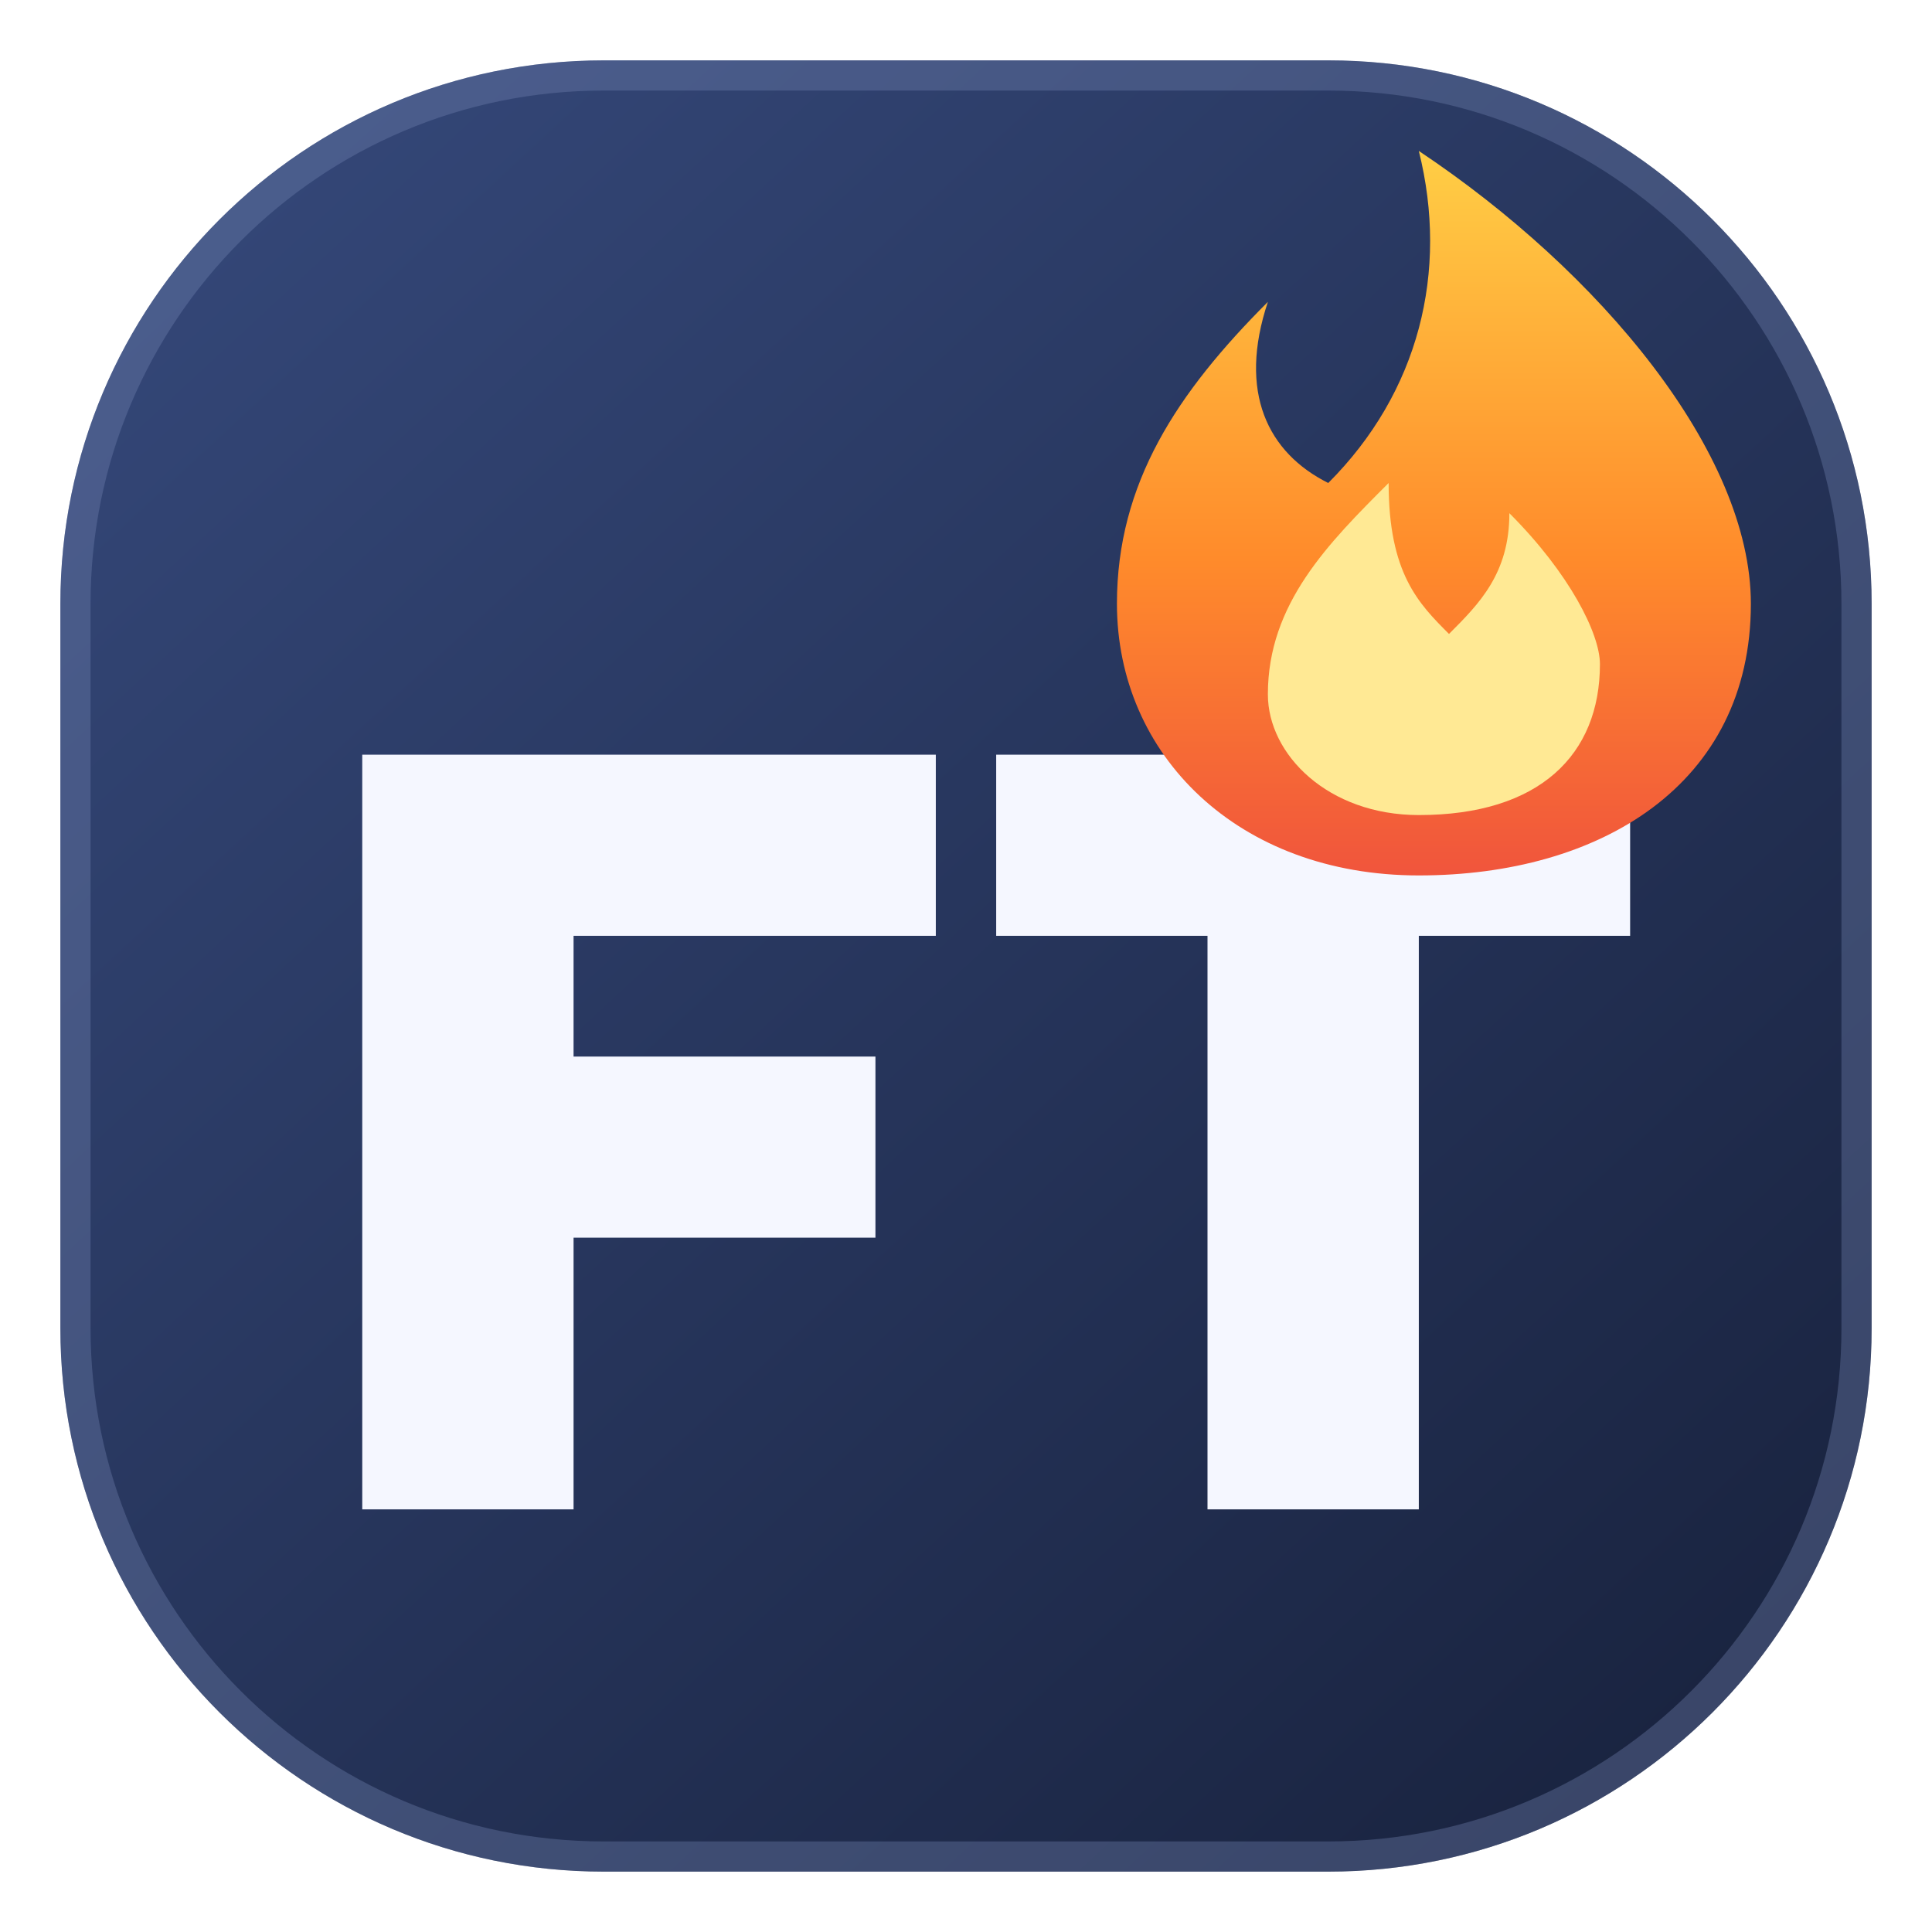
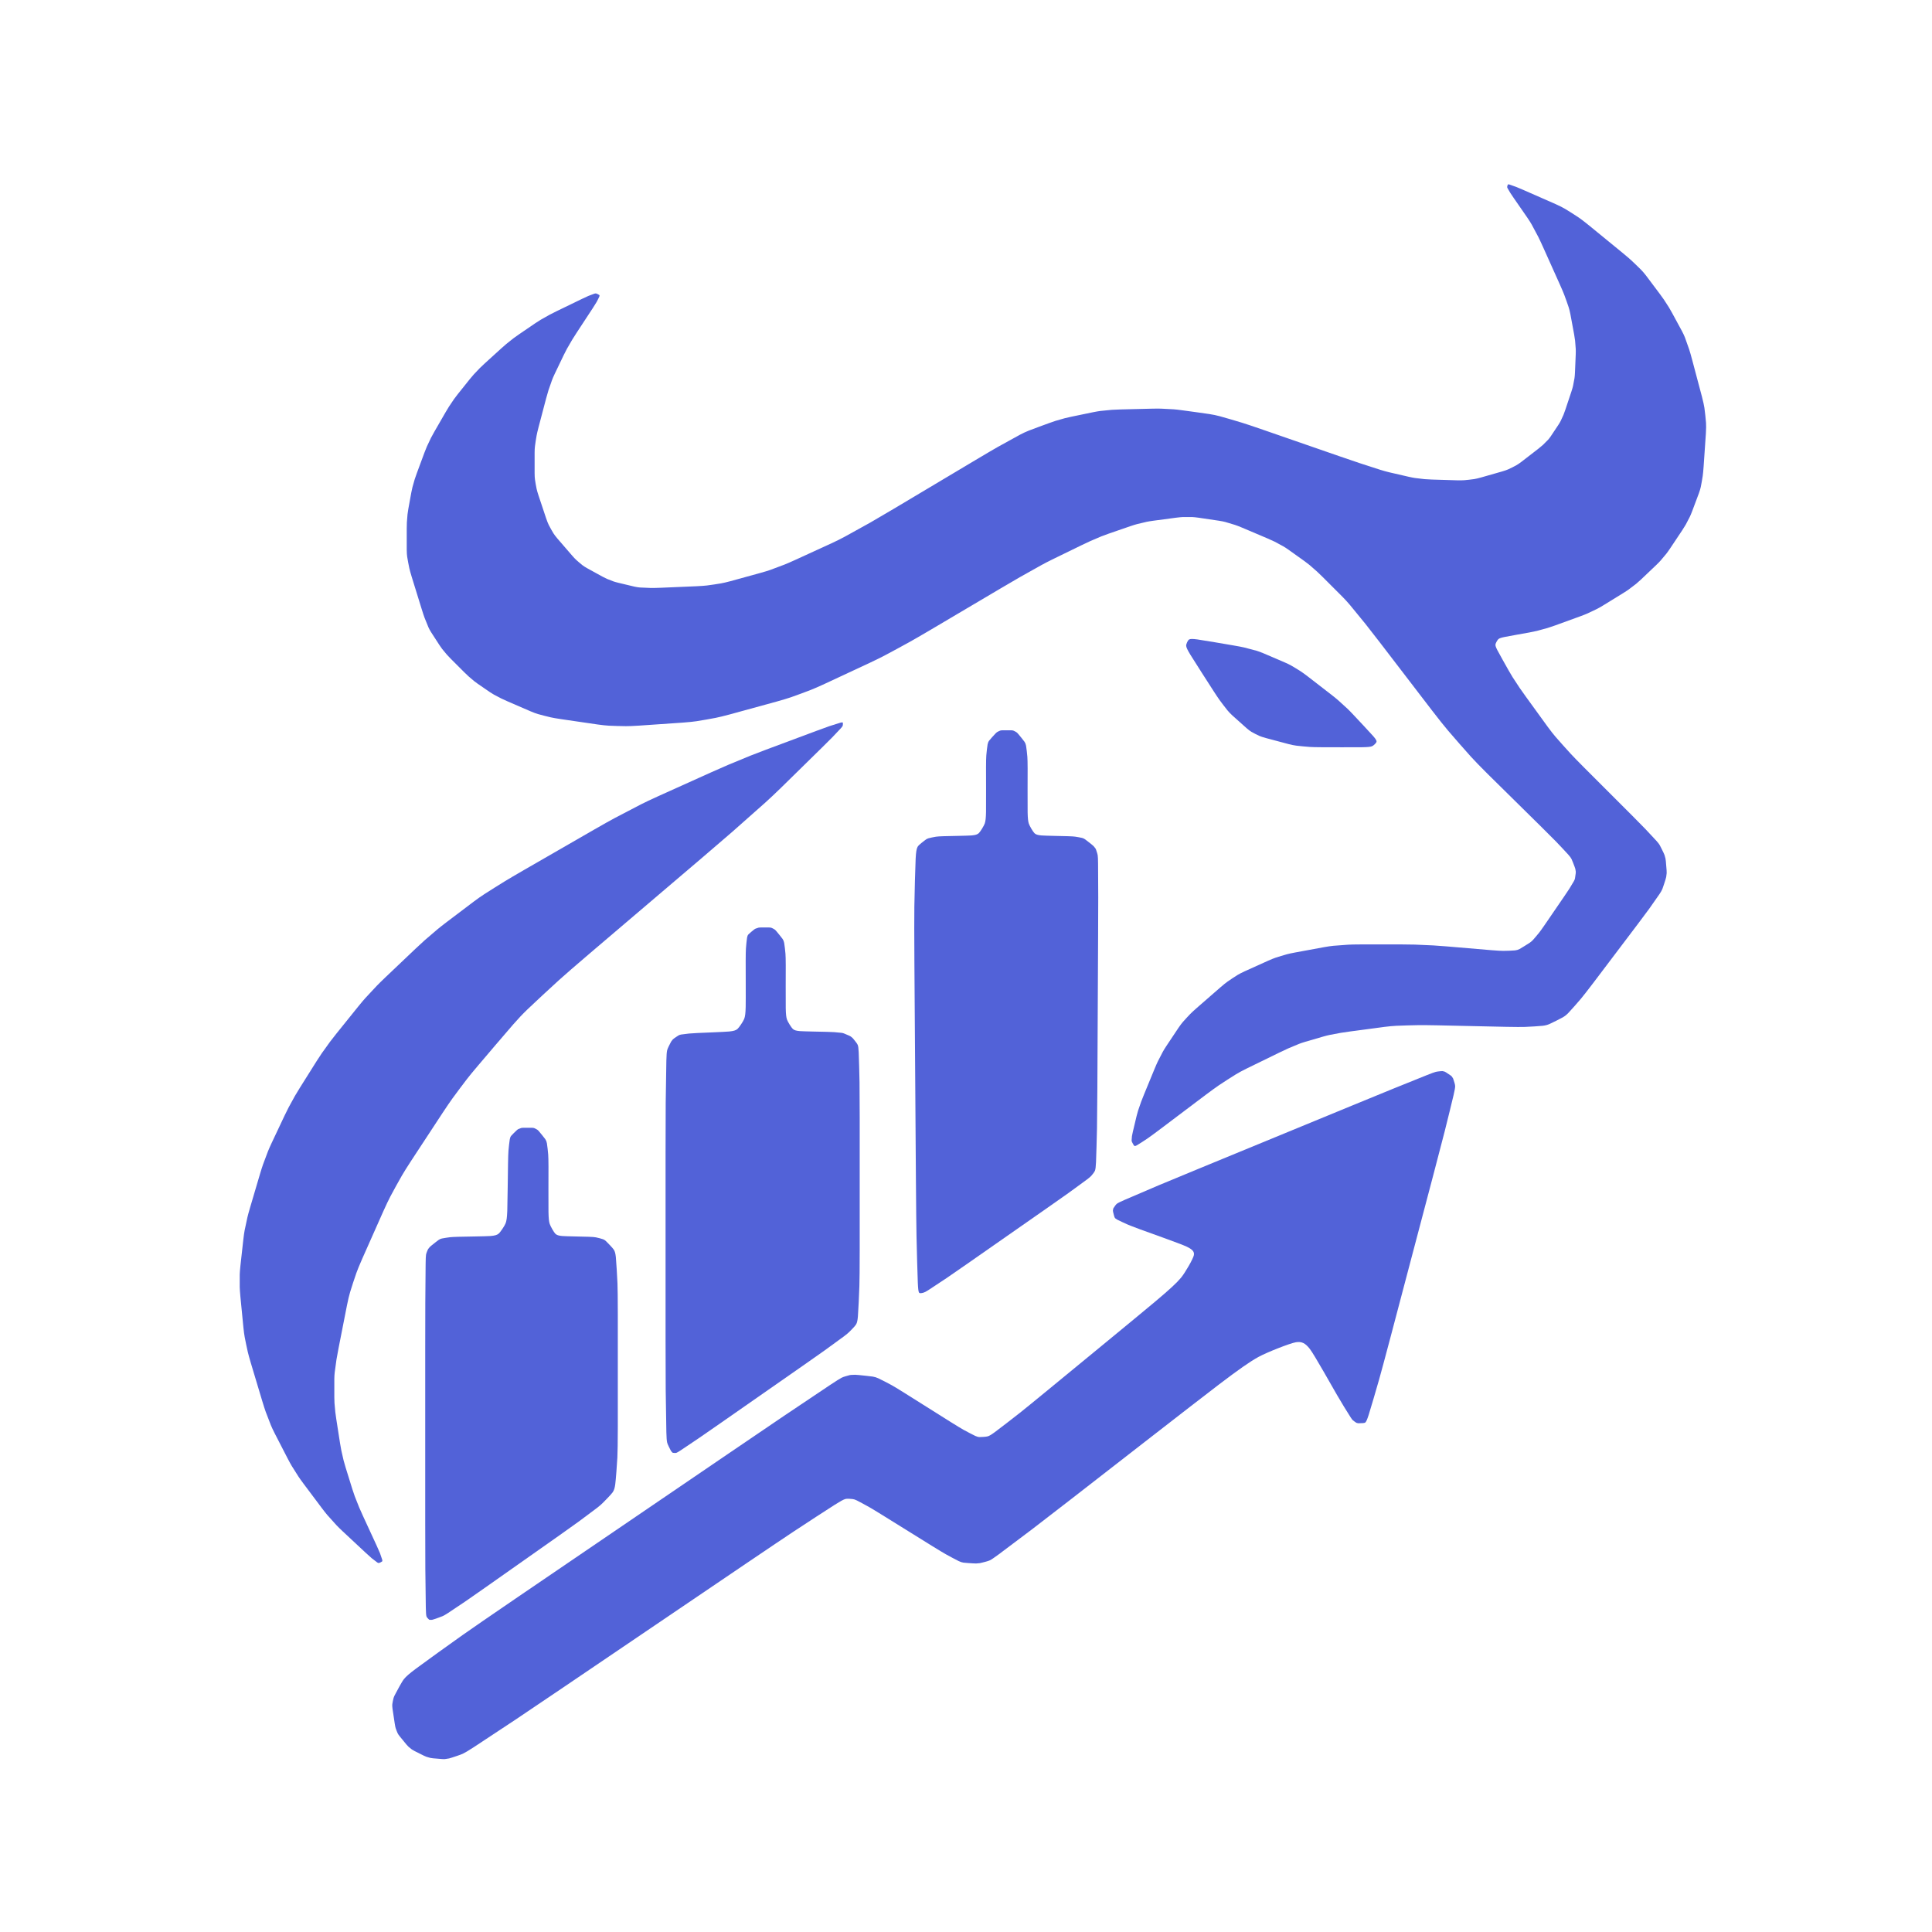
- <svg xmlns="http://www.w3.org/2000/svg" viewBox="0 0 64 64" role="img" aria-labelledby="title">
-   <defs>
-     <linearGradient id="tile" x1="7" y1="5" x2="57" y2="59" gradientUnits="userSpaceOnUse">
-       <stop stop-color="#344778" />
-       <stop offset="1" stop-color="#19233f" />
-     </linearGradient>
-     <linearGradient id="fire" x1="47" y1="5" x2="47" y2="32" gradientUnits="userSpaceOnUse">
-       <stop stop-color="#ffce45" />
-       <stop offset=".5" stop-color="#ff8b2b" />
-       <stop offset="1" stop-color="#ec4541" />
-     </linearGradient>
-   </defs>
-   <rect x="2" y="2" width="60" height="60" rx="18" fill="url(#tile)" />
-   <rect x="2.5" y="2.5" width="59" height="59" rx="17.5" fill="none" stroke="#7586b5" stroke-opacity=".35" />
-   <path d="M12 50V25h19v6H19v4h10v6H19v9zm21-25h21v6h-7v19h-7V31h-7z" fill="#f5f7ff" />
-   <path d="M47 29c-6 0-10-4-10-9 0-4 2-7 5-10-1 3 0 5 2 6 3-3 4-7 3-11 6 4 11 10 11 15 0 6-5 9-11 9z" fill="url(#fire)" />
-   <path d="M47 27c-3 0-5-2-5-4 0-3 2-5 4-7 0 3 1 4 2 5 1-1 2-2 2-4 2 2 3 4 3 5 0 3-2 5-6 5z" fill="#ffe994" />
+ <svg xmlns="http://www.w3.org/2000/svg" width="1254" height="1254" viewBox="0 0 1254 1254" role="img" aria-label="FastTrade AI smooth monochrome logo">
+   <g fill="#5262D8">
+     <path d="M 1104.69 257.51 C 1103.80 254.03 1099.24 236.92 1098.31 233.49 C 1097.39 230.07 1096.89 228.31 1096.36 226.71 C 1095.84 225.10 1094.16 220.36 1093.64 219.04 C 1093.12 217.73 1092.61 216.65 1091.69 214.88 C 1090.76 213.11 1086.25 204.83 1085.31 203.12 C 1084.38 201.41 1083.84 200.48 1083.25 199.52 C 1082.66 198.56 1080.65 195.44 1080.00 194.48 C 1079.35 193.52 1078.68 192.59 1077.41 190.88 C 1076.14 189.17 1069.94 180.86 1068.59 179.12 C 1067.25 177.38 1066.39 176.38 1065.31 175.25 C 1064.22 174.12 1060.19 170.22 1058.80 168.95 C 1057.40 167.68 1055.84 166.35 1052.78 163.82 C 1049.72 161.29 1034.34 148.70 1031.22 146.18 C 1028.10 143.67 1026.41 142.37 1024.69 141.19 C 1022.97 140.00 1017.45 136.49 1015.76 135.52 C 1014.08 134.54 1012.47 133.74 1009.55 132.41 C 1006.62 131.09 992.27 124.82 989.46 123.59 C 986.64 122.36 985.28 121.79 984.21 121.36 C 983.13 120.94 980.40 119.97 979.80 119.79 C 979.19 119.61 978.92 119.60 978.75 119.77 C 978.57 119.93 978.28 120.96 978.26 121.24 C 978.23 121.51 978.30 121.76 978.53 122.20 C 978.76 122.65 979.87 124.53 980.32 125.25 C 980.77 125.96 981.36 126.84 982.59 128.63 C 983.82 130.42 990.12 139.46 991.41 141.37 C 992.70 143.28 993.42 144.42 994.20 145.79 C 994.98 147.15 997.58 152.03 998.40 153.66 C 999.22 155.30 1000.06 157.07 1001.61 160.50 C 1003.16 163.92 1010.87 181.08 1012.39 184.51 C 1013.91 187.93 1014.67 189.71 1015.31 191.36 C 1015.95 193.01 1017.70 197.95 1018.14 199.34 C 1018.58 200.73 1018.88 201.91 1019.28 203.89 C 1019.67 205.86 1021.38 215.20 1021.73 217.12 C 1022.07 219.03 1022.23 220.06 1022.34 221.10 C 1022.46 222.14 1022.72 225.45 1022.76 226.45 C 1022.81 227.46 1022.80 228.41 1022.75 230.12 C 1022.69 231.83 1022.34 240.17 1022.26 241.88 C 1022.17 243.59 1022.09 244.52 1021.95 245.48 C 1021.81 246.44 1021.22 249.56 1021.00 250.52 C 1020.78 251.48 1020.51 252.41 1019.96 254.12 C 1019.41 255.83 1016.61 264.20 1016.04 265.88 C 1015.47 267.56 1015.14 268.45 1014.80 269.28 C 1014.45 270.11 1013.28 272.64 1012.91 273.37 C 1012.53 274.10 1012.16 274.74 1011.45 275.83 C 1010.74 276.91 1007.29 282.10 1006.55 283.18 C 1005.81 284.25 1005.35 284.84 1004.78 285.47 C 1004.21 286.10 1002.13 288.18 1001.42 288.83 C 1000.71 289.48 999.92 290.13 998.39 291.34 C 996.86 292.54 989.19 298.48 987.61 299.67 C 986.03 300.85 985.14 301.46 984.18 302.01 C 983.21 302.57 979.96 304.19 978.93 304.64 C 977.89 305.09 976.84 305.45 974.86 306.04 C 972.88 306.63 963.14 309.41 961.14 309.96 C 959.14 310.51 958.02 310.77 956.83 310.96 C 955.64 311.15 951.67 311.61 950.42 311.69 C 949.17 311.78 947.92 311.79 945.59 311.75 C 943.25 311.70 931.74 311.34 929.42 311.26 C 927.09 311.17 925.84 311.10 924.62 310.99 C 923.40 310.88 919.57 310.43 918.43 310.26 C 917.29 310.09 916.24 309.88 914.37 309.47 C 912.50 309.06 903.67 307.03 901.63 306.53 C 899.59 306.03 898.15 305.63 896.04 304.98 C 893.94 304.33 885.69 301.66 882.71 300.67 C 879.73 299.68 876.24 298.49 869.24 296.08 C 862.25 293.66 826.77 281.34 819.76 278.93 C 812.74 276.51 809.19 275.33 806.07 274.35 C 802.95 273.38 794.04 270.77 791.68 270.15 C 789.32 269.52 787.54 269.16 784.82 268.73 C 782.10 268.29 769.75 266.62 767.18 266.28 C 764.61 265.93 763.18 265.77 761.67 265.66 C 760.16 265.55 755.15 265.29 753.58 265.24 C 752.01 265.19 750.45 265.20 747.55 265.26 C 744.64 265.31 730.34 265.66 727.46 265.75 C 724.57 265.83 723.05 265.90 721.58 266.01 C 720.11 266.12 715.56 266.57 714.23 266.74 C 712.90 266.91 711.70 267.12 709.61 267.53 C 707.51 267.94 697.45 270.03 695.40 270.47 C 693.34 270.91 692.22 271.16 691.09 271.46 C 689.96 271.76 686.32 272.80 685.21 273.14 C 684.10 273.48 683.04 273.85 681.12 274.55 C 679.19 275.25 670.01 278.60 667.89 279.45 C 665.76 280.30 664.23 281.01 661.99 282.19 C 659.75 283.37 650.91 288.24 647.71 290.06 C 644.51 291.88 640.75 294.09 633.21 298.58 C 625.66 303.06 587.39 325.91 579.80 330.43 C 572.20 334.94 568.31 337.22 564.82 339.21 C 561.32 341.20 551.12 346.85 548.33 348.34 C 545.55 349.83 543.33 350.94 539.76 352.61 C 536.19 354.28 519.63 361.85 516.24 363.39 C 512.85 364.93 511.03 365.72 509.22 366.44 C 507.41 367.17 501.69 369.31 499.98 369.91 C 498.27 370.50 496.66 371.00 493.80 371.80 C 490.94 372.61 477.06 376.44 474.20 377.20 C 471.34 377.95 469.74 378.33 468.04 378.64 C 466.34 378.96 460.69 379.80 458.91 380.01 C 457.13 380.21 455.34 380.35 452.02 380.51 C 448.69 380.67 432.26 381.37 428.99 381.49 C 425.71 381.61 424.03 381.65 422.52 381.63 C 421.01 381.61 416.59 381.42 415.38 381.32 C 414.17 381.22 413.20 381.06 411.65 380.73 C 410.09 380.39 402.85 378.65 401.36 378.27 C 399.86 377.90 399.05 377.67 398.23 377.39 C 397.40 377.10 394.74 376.07 393.92 375.71 C 393.11 375.36 392.32 374.96 390.90 374.20 C 389.48 373.43 382.52 369.61 381.10 368.81 C 379.68 368.00 378.91 367.50 378.12 366.91 C 377.34 366.31 374.80 364.17 374.03 363.44 C 373.25 362.72 372.51 361.93 371.16 360.39 C 369.80 358.85 363.17 351.19 361.85 349.61 C 360.52 348.03 359.83 347.12 359.20 346.13 C 358.57 345.14 356.68 341.76 356.15 340.67 C 355.63 339.58 355.18 338.46 354.45 336.35 C 353.72 334.24 350.24 323.78 349.55 321.65 C 348.86 319.52 348.53 318.38 348.28 317.22 C 348.02 316.06 347.37 312.36 347.23 311.23 C 347.08 310.11 347.02 309.04 347.00 307.12 C 346.98 305.19 346.98 295.83 347.00 293.89 C 347.02 291.94 347.08 290.82 347.23 289.59 C 347.37 288.35 348.02 284.13 348.28 282.76 C 348.53 281.40 348.86 279.98 349.55 277.31 C 350.24 274.64 353.73 261.36 354.45 258.69 C 355.17 256.02 355.57 254.62 356.00 253.28 C 356.42 251.95 357.85 247.85 358.31 246.67 C 358.76 245.48 359.21 244.44 360.06 242.63 C 360.91 240.81 365.06 232.17 365.94 230.38 C 366.82 228.58 367.34 227.57 367.94 226.47 C 368.55 225.37 370.70 221.66 371.41 220.48 C 372.12 219.30 372.88 218.10 374.36 215.84 C 375.83 213.58 383.21 202.36 384.65 200.16 C 386.08 197.96 386.75 196.89 387.23 196.04 C 387.72 195.18 388.82 192.97 389.02 192.47 C 389.21 191.96 389.20 191.71 388.98 191.49 C 388.76 191.27 387.38 190.61 387.02 190.51 C 386.66 190.41 386.34 190.44 385.77 190.62 C 385.20 190.79 382.79 191.70 381.88 192.08 C 380.97 192.47 379.86 192.99 377.59 194.08 C 375.31 195.17 363.73 200.78 361.42 201.92 C 359.10 203.06 357.88 203.67 356.71 204.30 C 355.55 204.92 351.97 206.94 350.94 207.55 C 349.90 208.17 348.98 208.76 347.39 209.83 C 345.80 210.89 338.17 216.10 336.61 217.18 C 335.05 218.25 334.19 218.87 333.31 219.54 C 332.43 220.21 329.57 222.48 328.69 223.21 C 327.81 223.94 326.95 224.69 325.39 226.10 C 323.83 227.51 316.16 234.48 314.61 235.90 C 313.06 237.32 312.24 238.10 311.44 238.90 C 310.65 239.70 308.18 242.30 307.46 243.10 C 306.73 243.90 306.07 244.68 304.92 246.10 C 303.77 247.52 298.22 254.46 297.08 255.90 C 295.94 257.34 295.33 258.15 294.70 259.04 C 294.08 259.92 292.06 262.91 291.45 263.87 C 290.83 264.82 290.24 265.80 289.18 267.63 C 288.11 269.46 282.88 278.52 281.83 280.37 C 280.77 282.22 280.22 283.24 279.69 284.29 C 279.16 285.35 277.53 288.79 277.06 289.86 C 276.59 290.92 276.17 291.97 275.45 293.89 C 274.73 295.80 271.25 305.21 270.55 307.12 C 269.85 309.02 269.50 310.04 269.18 311.05 C 268.87 312.06 267.96 315.25 267.72 316.20 C 267.47 317.15 267.28 318.03 266.98 319.61 C 266.68 321.19 265.29 328.81 265.02 330.39 C 264.75 331.97 264.61 332.86 264.51 333.83 C 264.41 334.79 264.15 338.04 264.09 339.08 C 264.03 340.11 264.01 341.16 264.00 343.14 C 263.99 345.12 263.97 354.83 264.00 356.86 C 264.03 358.89 264.11 360.06 264.29 361.38 C 264.48 362.69 265.32 367.24 265.66 368.73 C 265.99 370.21 266.42 371.76 267.32 374.71 C 268.21 377.66 272.77 392.37 273.69 395.29 C 274.60 398.21 275.10 399.70 275.59 401.03 C 276.08 402.35 277.64 406.19 278.11 407.22 C 278.58 408.26 279.02 409.06 279.81 410.34 C 280.59 411.61 284.40 417.45 285.20 418.67 C 285.99 419.88 286.46 420.54 287.00 421.24 C 287.54 421.93 289.43 424.21 290.05 424.91 C 290.67 425.62 291.33 426.31 292.59 427.59 C 293.85 428.87 300.14 435.15 301.41 436.41 C 302.69 437.67 303.37 438.33 304.07 438.95 C 304.76 439.57 306.97 441.46 307.64 442.00 C 308.30 442.54 308.94 443.01 310.08 443.81 C 311.22 444.60 316.75 448.41 317.92 449.20 C 319.09 449.98 319.80 450.42 320.64 450.89 C 321.47 451.36 324.46 452.92 325.46 453.41 C 326.47 453.90 327.55 454.40 329.65 455.32 C 331.75 456.23 342.17 460.78 344.35 461.68 C 346.53 462.59 347.80 463.07 349.26 463.50 C 350.71 463.93 355.78 465.23 357.45 465.60 C 359.11 465.96 360.87 466.27 364.24 466.78 C 367.61 467.30 384.32 469.74 387.76 470.22 C 391.20 470.69 393.12 470.89 395.18 471.02 C 397.25 471.14 404.14 471.34 406.32 471.33 C 408.49 471.33 410.69 471.24 414.79 470.98 C 418.89 470.72 439.08 469.34 443.21 469.02 C 447.34 468.70 449.62 468.47 452.00 468.13 C 454.38 467.78 462.18 466.42 464.60 465.92 C 467.02 465.43 469.41 464.84 473.81 463.67 C 478.21 462.49 499.79 456.57 504.19 455.34 C 508.59 454.10 510.99 453.37 513.45 452.54 C 515.90 451.70 523.83 448.78 526.26 447.81 C 528.68 446.85 531.03 445.82 535.30 443.86 C 539.57 441.90 560.35 432.20 564.70 430.14 C 569.05 428.08 571.58 426.84 574.44 425.33 C 577.31 423.83 587.26 418.44 590.51 416.62 C 593.76 414.80 597.18 412.82 603.72 408.98 C 610.25 405.13 642.81 385.85 649.29 382.03 C 655.76 378.20 659.07 376.28 662.02 374.59 C 664.98 372.90 673.55 368.09 675.88 366.82 C 678.21 365.55 680.04 364.60 682.95 363.16 C 685.85 361.71 699.31 355.17 702.06 353.85 C 704.80 352.52 706.26 351.83 707.68 351.20 C 709.10 350.57 713.52 348.68 714.82 348.15 C 716.12 347.62 717.31 347.18 719.40 346.45 C 721.48 345.72 731.54 342.25 733.61 341.55 C 735.67 340.85 736.80 340.50 737.98 340.19 C 739.15 339.87 742.99 338.96 744.17 338.72 C 745.36 338.47 746.52 338.28 748.65 337.98 C 750.78 337.68 761.22 336.28 763.35 336.02 C 765.48 335.76 766.63 335.65 767.78 335.60 C 768.94 335.55 772.65 335.55 773.77 335.60 C 774.89 335.65 775.96 335.76 777.89 336.02 C 779.81 336.28 789.18 337.67 791.12 337.98 C 793.05 338.29 794.14 338.50 795.30 338.81 C 796.47 339.11 800.37 340.28 801.60 340.70 C 802.84 341.11 804.08 341.60 806.42 342.57 C 808.75 343.54 820.27 348.43 822.59 349.43 C 824.90 350.43 826.12 350.98 827.27 351.55 C 828.42 352.13 831.93 354.01 832.94 354.60 C 833.95 355.18 834.83 355.76 836.36 356.83 C 837.88 357.89 845.14 363.08 846.65 364.18 C 848.15 365.27 849.00 365.92 849.91 366.67 C 850.82 367.43 853.87 370.09 854.84 370.98 C 855.81 371.86 856.79 372.81 858.63 374.63 C 860.47 376.45 869.41 385.36 871.37 387.37 C 873.33 389.38 874.59 390.76 876.24 392.71 C 877.89 394.66 884.06 402.20 886.21 404.89 C 888.36 407.58 890.80 410.71 895.60 416.95 C 900.39 423.19 924.49 454.70 929.41 461.05 C 934.32 467.40 937.02 470.79 939.82 474.12 C 942.62 477.45 951.79 487.92 954.63 491.03 C 957.47 494.14 960.25 497.01 965.36 502.11 C 970.47 507.20 995.69 532.00 1000.64 536.90 C 1005.59 541.79 1007.99 544.20 1009.91 546.17 C 1011.83 548.15 1016.77 553.41 1017.89 554.68 C 1019.01 555.94 1019.57 556.69 1020.02 557.55 C 1020.47 558.41 1021.71 561.75 1021.98 562.45 C 1022.25 563.15 1022.38 563.53 1022.47 563.88 C 1022.56 564.24 1022.75 565.35 1022.78 565.67 C 1022.81 565.99 1022.80 566.28 1022.75 566.79 C 1022.69 567.29 1022.39 569.64 1022.26 570.22 C 1022.12 570.79 1021.94 571.24 1021.54 571.96 C 1021.15 572.68 1019.39 575.61 1018.71 576.69 C 1018.02 577.77 1017.16 579.07 1015.37 581.69 C 1013.58 584.31 1004.45 597.68 1002.63 600.31 C 1000.81 602.94 999.88 604.24 999.02 605.34 C 998.17 606.43 995.63 609.42 994.93 610.17 C 994.22 610.91 993.64 611.40 992.69 612.04 C 991.73 612.68 987.35 615.42 986.32 615.96 C 985.28 616.50 984.50 616.73 983.33 616.87 C 982.16 617.00 977.48 617.20 975.77 617.18 C 974.06 617.17 972.04 617.05 967.96 616.73 C 963.87 616.40 943.23 614.62 939.05 614.28 C 934.86 613.93 932.59 613.77 930.29 613.64 C 927.98 613.51 920.57 613.18 918.32 613.11 C 916.06 613.04 913.90 613.01 909.98 613.00 C 906.05 612.99 886.89 612.98 883.03 613.00 C 879.16 613.02 877.12 613.06 875.16 613.16 C 873.20 613.26 867.15 613.71 865.39 613.89 C 863.63 614.07 862.05 614.30 859.31 614.79 C 856.57 615.27 843.37 617.70 840.69 618.22 C 838.01 618.73 836.57 619.04 835.15 619.42 C 833.73 619.80 829.24 621.17 827.90 621.63 C 826.56 622.09 825.32 622.59 823.10 623.57 C 820.87 624.55 810.11 629.40 807.91 630.43 C 805.70 631.46 804.49 632.08 803.26 632.82 C 802.02 633.57 797.98 636.23 796.74 637.13 C 795.51 638.02 794.30 639.00 792.09 640.89 C 789.89 642.77 779.07 652.20 776.91 654.12 C 774.74 656.03 773.62 657.06 772.59 658.10 C 771.57 659.14 768.51 662.45 767.66 663.45 C 766.81 664.46 766.10 665.41 764.92 667.12 C 763.74 668.83 758.21 677.15 757.08 678.88 C 755.95 680.61 755.34 681.60 754.73 682.71 C 754.11 683.81 752.16 687.58 751.58 688.80 C 750.99 690.01 750.43 691.28 749.43 693.67 C 748.43 696.06 743.54 707.94 742.57 710.33 C 741.60 712.72 741.11 713.96 740.67 715.14 C 740.24 716.31 739.01 719.89 738.68 720.91 C 738.35 721.94 738.10 722.83 737.73 724.36 C 737.35 725.88 735.61 733.19 735.28 734.65 C 734.94 736.10 734.79 736.82 734.71 737.43 C 734.62 738.05 734.49 739.74 734.50 740.17 C 734.50 740.59 734.57 740.88 734.77 741.28 C 734.96 741.67 735.88 743.50 736.24 743.72 C 736.59 743.95 737.05 743.85 737.99 743.33 C 738.93 742.80 743.09 740.14 744.71 739.02 C 746.33 737.91 748.36 736.41 752.56 733.27 C 756.75 730.13 778.15 713.94 782.45 710.73 C 786.74 707.52 789.01 705.88 791.19 704.39 C 793.38 702.91 800.14 698.55 802.11 697.36 C 804.09 696.16 805.86 695.20 808.97 693.65 C 812.07 692.09 827.02 684.81 830.04 683.36 C 833.05 681.90 834.61 681.16 836.06 680.52 C 837.51 679.88 841.86 678.06 843.09 677.58 C 844.32 677.10 845.37 676.75 847.12 676.22 C 848.87 675.68 857.12 673.28 858.88 672.79 C 860.64 672.29 861.70 672.02 862.95 671.76 C 864.21 671.49 868.70 670.65 870.20 670.39 C 871.70 670.14 873.33 669.90 876.48 669.47 C 879.62 669.04 895.21 666.94 898.53 666.53 C 901.84 666.12 903.86 665.94 906.31 665.81 C 908.76 665.68 917.60 665.42 920.59 665.39 C 923.58 665.36 926.85 665.39 933.21 665.51 C 939.56 665.63 971.51 666.38 977.80 666.49 C 984.08 666.60 987.20 666.62 989.80 666.54 C 992.41 666.47 999.49 666.01 1001.25 665.81 C 1003.00 665.60 1004.13 665.32 1005.59 664.71 C 1007.05 664.09 1013.03 661.11 1014.41 660.30 C 1015.79 659.48 1016.73 658.73 1018.03 657.39 C 1019.33 656.05 1024.34 650.40 1026.12 648.26 C 1027.90 646.11 1029.95 643.48 1034.05 638.11 C 1038.14 632.74 1058.90 605.27 1062.96 599.89 C 1067.01 594.51 1068.99 591.86 1070.57 589.68 C 1072.15 587.49 1076.24 581.64 1077.18 580.23 C 1078.12 578.81 1078.60 577.96 1079.02 576.94 C 1079.44 575.92 1080.71 571.91 1080.98 571.06 C 1081.25 570.21 1081.38 569.74 1081.47 569.26 C 1081.56 568.78 1081.75 567.22 1081.78 566.74 C 1081.81 566.26 1081.80 565.79 1081.74 564.94 C 1081.69 564.09 1081.34 559.91 1081.26 559.06 C 1081.17 558.21 1081.11 557.76 1081.02 557.30 C 1080.92 556.85 1080.53 555.42 1080.39 554.99 C 1080.24 554.57 1080.07 554.17 1079.73 553.45 C 1079.38 552.73 1077.78 549.40 1077.28 548.55 C 1076.77 547.70 1076.23 547.00 1075.20 545.84 C 1074.16 544.67 1069.68 539.86 1067.95 538.07 C 1066.23 536.27 1064.08 534.10 1059.68 529.68 C 1055.28 525.26 1032.78 502.81 1028.32 498.32 C 1023.86 493.83 1021.57 491.48 1019.51 489.26 C 1017.44 487.04 1011.40 480.28 1009.74 478.34 C 1008.09 476.40 1006.75 474.70 1004.61 471.80 C 1002.46 468.90 992.42 455.01 990.40 452.20 C 988.37 449.39 987.32 447.91 986.36 446.49 C 985.40 445.08 982.54 440.72 981.74 439.46 C 980.94 438.19 980.28 437.07 979.18 435.12 C 978.07 433.16 972.77 423.75 971.83 421.89 C 970.88 420.02 970.58 419.09 970.66 418.31 C 970.74 417.52 971.91 415.38 972.55 414.84 C 973.19 414.31 974.19 413.95 976.42 413.47 C 978.64 412.99 990.24 410.97 992.59 410.53 C 994.93 410.09 996.22 409.82 997.54 409.50 C 998.86 409.17 1003.15 408.00 1004.47 407.61 C 1005.79 407.21 1007.07 406.78 1009.42 405.94 C 1011.76 405.10 1023.26 400.92 1025.59 400.06 C 1027.91 399.20 1029.16 398.71 1030.38 398.17 C 1031.60 397.63 1035.43 395.81 1036.57 395.23 C 1037.71 394.65 1038.76 394.05 1040.63 392.92 C 1042.50 391.79 1051.54 386.23 1053.37 385.08 C 1055.20 383.93 1056.18 383.30 1057.14 382.61 C 1058.09 381.93 1061.08 379.66 1061.97 378.94 C 1062.85 378.22 1063.66 377.50 1065.10 376.16 C 1066.54 374.81 1073.49 368.21 1074.90 366.85 C 1076.31 365.48 1077.07 364.71 1077.81 363.88 C 1078.55 363.05 1080.89 360.26 1081.59 359.37 C 1082.29 358.48 1082.93 357.57 1084.08 355.88 C 1085.23 354.19 1090.80 345.83 1091.92 344.12 C 1093.04 342.41 1093.62 341.48 1094.16 340.52 C 1094.70 339.56 1096.33 336.44 1096.79 335.48 C 1097.25 334.52 1097.64 333.59 1098.30 331.88 C 1098.95 330.17 1102.08 321.88 1102.71 320.12 C 1103.33 318.36 1103.65 317.31 1103.92 316.07 C 1104.20 314.83 1104.98 310.41 1105.18 308.93 C 1105.39 307.45 1105.54 305.86 1105.77 302.78 C 1105.99 299.70 1107.06 284.36 1107.24 281.22 C 1107.41 278.08 1107.43 276.34 1107.33 274.51 C 1107.22 272.68 1106.57 266.63 1106.28 264.74 C 1105.98 262.85 1105.57 260.98 1104.69 257.51 Z" />
+     <path d="M 941.47 697.98 C 941.05 697.69 938.96 696.29 938.53 696.02 C 938.10 695.75 937.86 695.62 937.61 695.53 C 937.35 695.44 936.51 695.25 936.24 695.22 C 935.98 695.19 935.71 695.20 935.22 695.26 C 934.72 695.31 932.78 695.47 931.79 695.75 C 930.79 696.02 929.37 696.55 926.30 697.76 C 923.23 698.98 909.52 704.50 904.15 706.69 C 898.78 708.87 891.99 711.65 877.98 717.42 C 863.97 723.19 792.03 752.80 778.02 758.58 C 764.01 764.36 757.25 767.16 751.92 769.40 C 746.59 771.64 733.07 777.43 730.08 778.75 C 727.09 780.07 725.76 780.72 724.98 781.28 C 724.20 781.83 723.29 783.36 723.02 783.73 C 722.75 784.09 722.63 784.29 722.56 784.52 C 722.48 784.75 722.35 785.53 722.35 785.78 C 722.34 786.03 722.38 786.29 722.51 786.79 C 722.64 787.28 723.20 789.68 723.49 790.22 C 723.78 790.75 724.21 791.12 725.14 791.63 C 726.07 792.13 730.23 794.08 731.86 794.78 C 733.49 795.47 735.55 796.27 739.81 797.86 C 744.07 799.46 766.29 807.26 770.19 809.14 C 774.09 811.01 775.31 812.45 774.90 814.70 C 774.49 816.95 769.29 826.05 766.50 829.40 C 763.71 832.75 759.38 836.75 749.79 844.83 C 740.20 852.92 689.98 894.14 680.21 902.17 C 670.44 910.20 665.68 914.07 661.86 917.11 C 658.03 920.14 648.09 927.81 645.79 929.49 C 643.50 931.18 642.30 931.89 641.20 932.26 C 640.09 932.62 636.71 932.77 635.81 932.75 C 634.90 932.72 634.17 932.52 633.01 932.00 C 631.85 931.47 627.10 929.00 625.34 928.01 C 623.59 927.01 621.47 925.73 617.19 923.06 C 612.91 920.38 591.11 906.63 586.81 903.95 C 582.51 901.26 580.36 899.96 578.50 898.93 C 576.64 897.89 571.44 895.23 570.10 894.62 C 568.76 894.02 567.80 893.72 566.41 893.49 C 565.02 893.26 558.85 892.64 557.59 892.51 C 556.33 892.38 555.69 892.33 555.09 892.32 C 554.50 892.31 552.74 892.38 552.26 892.43 C 551.77 892.48 551.37 892.56 550.71 892.77 C 550.04 892.97 547.61 893.55 546.30 894.23 C 544.98 894.92 543.06 896.12 538.87 898.89 C 534.69 901.66 515.97 914.21 508.63 919.16 C 501.30 924.11 492.02 930.41 472.86 943.45 C 453.69 956.49 355.32 1023.47 336.15 1036.55 C 316.98 1049.63 307.69 1056.03 300.33 1061.20 C 292.96 1066.38 274.11 1079.96 269.88 1083.15 C 265.64 1086.33 263.65 1088.07 262.20 1089.84 C 260.74 1091.62 257.55 1097.80 256.81 1099.16 C 256.06 1100.51 255.71 1101.25 255.47 1102.03 C 255.23 1102.80 254.71 1105.34 254.63 1106.12 C 254.55 1106.91 254.59 1107.68 254.77 1109.10 C 254.94 1110.52 256.01 1117.50 256.24 1118.90 C 256.46 1120.30 256.62 1121.03 256.82 1121.70 C 257.02 1122.37 257.81 1124.39 258.08 1124.95 C 258.36 1125.52 258.67 1126.00 259.30 1126.81 C 259.92 1127.61 263.06 1131.43 263.71 1132.20 C 264.35 1132.96 264.72 1133.36 265.12 1133.73 C 265.53 1134.10 266.89 1135.21 267.33 1135.52 C 267.77 1135.83 268.21 1136.09 269.06 1136.53 C 269.91 1136.97 274.09 1139.06 274.94 1139.47 C 275.79 1139.88 276.26 1140.09 276.74 1140.26 C 277.22 1140.43 278.78 1140.88 279.26 1140.99 C 279.74 1141.10 280.21 1141.17 281.06 1141.26 C 281.91 1141.34 286.08 1141.69 286.94 1141.74 C 287.80 1141.80 288.28 1141.81 288.79 1141.76 C 289.29 1141.71 290.98 1141.45 291.52 1141.34 C 292.05 1141.22 292.58 1141.07 293.57 1140.72 C 294.56 1140.38 298.86 1139.03 300.43 1138.28 C 302.00 1137.52 303.87 1136.40 307.66 1133.95 C 311.45 1131.49 328.09 1120.51 334.54 1116.20 C 340.99 1111.90 349.07 1106.44 365.71 1095.18 C 382.35 1083.92 467.66 1026.07 484.29 1014.82 C 500.92 1003.57 508.98 998.15 515.37 993.91 C 521.76 989.67 538.14 979.01 541.83 976.69 C 545.52 974.37 547.26 973.41 548.55 973.00 C 549.84 972.59 552.60 972.90 553.45 973.00 C 554.30 973.10 555.02 973.34 556.21 973.92 C 557.40 974.50 562.34 977.17 564.19 978.23 C 566.04 979.29 568.28 980.64 572.83 983.46 C 577.38 986.27 600.61 1000.73 605.17 1003.55 C 609.73 1006.36 611.99 1007.72 613.88 1008.80 C 615.77 1009.87 620.90 1012.60 622.17 1013.21 C 623.44 1013.81 624.26 1014.08 625.32 1014.26 C 626.37 1014.43 630.77 1014.68 631.69 1014.74 C 632.60 1014.81 633.09 1014.82 633.57 1014.80 C 634.04 1014.79 635.54 1014.66 635.98 1014.59 C 636.43 1014.53 636.83 1014.44 637.55 1014.23 C 638.27 1014.03 641.27 1013.35 642.45 1012.77 C 643.63 1012.18 645.10 1011.19 648.14 1008.96 C 651.17 1006.73 664.56 996.66 669.77 992.69 C 674.97 988.72 681.51 983.68 694.98 973.24 C 708.45 962.80 777.48 909.04 791.02 898.76 C 804.56 888.48 811.25 883.82 816.82 880.75 C 822.39 877.69 837.47 871.78 841.18 871.20 C 844.89 870.62 847.22 871.75 850.18 875.56 C 853.14 879.36 865.34 901.25 867.82 905.45 C 870.30 909.64 871.51 911.67 872.50 913.29 C 873.49 914.91 876.09 919.07 876.70 920.01 C 877.31 920.95 877.66 921.41 878.02 921.77 C 878.38 922.12 879.69 923.03 879.98 923.24 C 880.27 923.44 880.45 923.53 880.65 923.60 C 880.85 923.66 881.57 923.79 881.80 923.81 C 882.04 923.82 882.29 923.81 882.79 923.75 C 883.28 923.68 885.59 923.86 886.22 923.26 C 886.84 922.65 887.40 921.35 888.39 918.27 C 889.38 915.18 893.54 901.08 895.11 895.48 C 896.68 889.89 898.61 882.74 902.54 867.92 C 906.46 853.10 926.56 776.92 930.47 762.08 C 934.37 747.24 936.24 740.05 937.69 734.36 C 939.13 728.67 942.71 714.11 943.46 710.84 C 944.22 707.57 944.48 706.05 944.49 704.96 C 944.50 703.87 943.66 701.60 943.51 701.04 C 943.36 700.48 943.26 700.19 943.12 699.93 C 942.98 699.67 942.46 698.89 942.28 698.67 C 942.10 698.45 941.89 698.27 941.47 697.98 Z" />
+     <path d="M 529.92 474.38 C 525.32 476.08 501.86 484.83 497.09 486.63 C 492.31 488.42 489.68 489.43 486.95 490.53 C 484.21 491.63 475.24 495.34 472.46 496.52 C 469.67 497.70 466.93 498.90 461.90 501.16 C 456.86 503.42 432.21 514.51 427.11 516.84 C 422.00 519.17 419.12 520.54 415.98 522.11 C 412.85 523.69 402.25 529.22 398.87 531.04 C 395.49 532.86 392.03 534.80 385.54 538.52 C 379.05 542.23 346.86 560.78 340.46 564.49 C 334.06 568.19 330.80 570.11 327.90 571.87 C 325.00 573.64 316.61 578.90 314.35 580.38 C 312.09 581.85 310.33 583.09 307.57 585.14 C 304.80 587.19 292.07 596.84 289.43 598.86 C 286.80 600.88 285.34 602.02 283.82 603.29 C 282.30 604.55 277.29 608.84 275.73 610.22 C 274.18 611.59 272.64 613.01 269.80 615.69 C 266.96 618.37 253.02 631.61 250.20 634.31 C 247.38 637.01 245.89 638.47 244.45 639.97 C 243.00 641.46 238.52 646.27 237.20 647.74 C 235.89 649.20 234.69 650.62 232.61 653.18 C 230.52 655.75 220.44 668.26 218.40 670.82 C 216.35 673.38 215.26 674.77 214.20 676.20 C 213.14 677.62 209.83 682.24 208.85 683.65 C 207.87 685.07 206.97 686.43 205.39 688.93 C 203.81 691.42 196.16 703.58 194.61 706.08 C 193.06 708.57 192.23 709.93 191.42 711.35 C 190.61 712.76 188.08 717.38 187.33 718.80 C 186.58 720.23 185.89 721.62 184.67 724.18 C 183.44 726.74 177.53 739.24 176.34 741.82 C 175.14 744.40 174.50 745.85 173.88 747.40 C 173.25 748.95 171.30 754.15 170.73 755.80 C 170.15 757.45 169.62 759.11 168.69 762.22 C 167.75 765.33 163.22 780.67 162.32 783.78 C 161.41 786.89 160.96 788.55 160.57 790.20 C 160.18 791.85 159.07 797.05 158.78 798.60 C 158.50 800.15 158.29 801.60 157.98 804.18 C 157.67 806.76 156.28 819.25 156.02 821.82 C 155.76 824.39 155.65 825.82 155.60 827.33 C 155.55 828.84 155.55 833.85 155.60 835.42 C 155.65 836.99 155.76 838.55 156.02 841.46 C 156.28 844.36 157.67 858.61 157.98 861.55 C 158.29 864.48 158.51 866.13 158.83 867.90 C 159.14 869.67 160.38 875.58 160.82 877.45 C 161.27 879.33 161.79 881.22 162.83 884.75 C 163.86 888.28 169.10 905.74 170.18 909.25 C 171.25 912.76 171.84 914.61 172.47 916.37 C 173.10 918.13 175.18 923.52 175.83 925.08 C 176.48 926.64 177.13 928.03 178.34 930.42 C 179.54 932.80 185.44 944.24 186.67 946.59 C 187.89 948.93 188.59 950.21 189.37 951.51 C 190.15 952.82 192.82 957.04 193.68 958.34 C 194.54 959.63 195.43 960.88 197.12 963.16 C 198.81 965.44 207.16 976.57 208.88 978.84 C 210.60 981.11 211.57 982.33 212.62 983.55 C 213.66 984.77 217.17 988.67 218.29 989.85 C 219.40 991.03 220.53 992.14 222.65 994.14 C 224.77 996.14 235.28 1005.94 237.35 1007.86 C 239.42 1009.78 240.43 1010.69 241.27 1011.39 C 242.10 1012.08 244.31 1013.77 244.84 1014.12 C 245.36 1014.46 245.67 1014.56 246.02 1014.49 C 246.37 1014.42 247.75 1013.74 247.98 1013.51 C 248.21 1013.28 248.24 1012.98 248.09 1012.38 C 247.93 1011.77 247.02 1009.11 246.62 1008.07 C 246.21 1007.04 245.64 1005.74 244.41 1003.06 C 243.19 1000.37 236.85 986.69 235.59 983.95 C 234.33 981.20 233.69 979.74 233.09 978.32 C 232.50 976.90 230.75 972.48 230.26 971.18 C 229.77 969.88 229.37 968.69 228.71 966.60 C 228.04 964.52 224.93 954.46 224.30 952.40 C 223.67 950.33 223.34 949.18 223.04 947.98 C 222.73 946.78 221.82 942.81 221.57 941.57 C 221.31 940.34 221.09 939.11 220.73 936.84 C 220.36 934.57 218.62 923.42 218.28 921.16 C 217.93 918.90 217.77 917.71 217.64 916.54 C 217.51 915.37 217.18 911.73 217.11 910.66 C 217.04 909.59 217.01 908.61 217.00 906.88 C 216.99 905.15 216.97 896.91 217.00 895.12 C 217.03 893.33 217.09 892.21 217.25 890.80 C 217.40 889.39 218.12 884.19 218.40 882.40 C 218.69 880.61 219.05 878.62 219.81 874.72 C 220.56 870.82 224.37 851.28 225.20 847.28 C 226.02 843.28 226.55 841.06 227.23 838.72 C 227.91 836.38 230.44 828.65 231.32 826.23 C 232.20 823.81 233.19 821.40 235.14 816.94 C 237.09 812.47 246.83 790.55 248.86 786.07 C 250.89 781.58 252.06 779.13 253.38 776.59 C 254.69 774.06 259.24 765.80 260.73 763.26 C 262.21 760.71 263.76 758.23 266.71 753.68 C 269.66 749.13 284.29 726.85 287.29 722.32 C 290.29 717.79 291.95 715.36 293.70 712.92 C 295.45 710.49 301.24 702.76 303.05 700.43 C 304.86 698.10 306.66 695.91 309.99 691.98 C 313.31 688.04 329.42 669.11 333.02 665.03 C 336.61 660.94 339.03 658.38 342.34 655.18 C 345.65 651.97 358.32 640.21 362.81 636.17 C 367.30 632.14 372.47 627.65 382.74 618.87 C 393.01 610.09 444.97 565.91 455.26 557.13 C 465.55 548.35 470.76 543.88 475.35 539.87 C 479.93 535.87 493.06 524.23 496.56 521.08 C 500.05 517.92 502.70 515.44 506.77 511.48 C 510.85 507.53 529.53 489.16 533.23 485.52 C 536.94 481.87 538.72 480.09 540.12 478.67 C 541.51 477.24 545.02 473.54 545.79 472.68 C 546.55 471.83 546.86 471.39 547.00 470.98 C 547.14 470.57 547.17 469.23 547.00 469.02 C 546.83 468.81 546.44 468.82 545.49 469.07 C 544.54 469.32 540.19 470.69 538.46 471.28 C 536.73 471.87 534.51 472.67 529.92 474.38 Z" />
+     <path d="M 656.20 474.00 C 655.42 473.98 651.58 473.98 650.81 474.00 C 650.03 474.02 649.62 474.08 649.22 474.20 C 648.83 474.33 647.59 474.92 647.23 475.15 C 646.87 475.38 646.54 475.68 645.96 476.30 C 645.38 476.91 642.59 479.94 642.04 480.71 C 641.49 481.47 641.23 482.11 641.02 483.18 C 640.81 484.25 640.29 488.67 640.18 490.32 C 640.07 491.97 640.02 493.97 640.00 498.05 C 639.98 502.12 640.09 522.90 640.00 526.96 C 639.91 531.01 639.69 532.96 639.17 534.50 C 638.64 536.04 636.24 539.94 635.28 540.80 C 634.33 541.66 633.10 542.04 630.57 542.26 C 628.03 542.47 615.00 542.65 612.43 542.75 C 609.87 542.84 608.59 542.92 607.49 543.08 C 606.40 543.23 603.34 543.88 602.56 544.13 C 601.77 544.37 601.23 544.68 600.45 545.30 C 599.67 545.92 596.23 548.37 595.55 549.71 C 594.87 551.04 594.55 553.01 594.32 557.31 C 594.09 561.61 593.57 580.85 593.48 588.39 C 593.39 595.93 593.40 605.47 593.51 625.19 C 593.62 644.90 594.34 746.12 594.49 765.82 C 594.64 785.51 594.74 794.99 594.88 802.41 C 595.02 809.82 595.54 828.48 595.72 832.54 C 595.90 836.61 596.11 838.28 596.53 839.00 C 596.95 839.72 598.79 839.18 599.47 839.00 C 600.15 838.82 600.96 838.38 602.62 837.34 C 604.28 836.29 611.56 831.48 614.38 829.57 C 617.20 827.65 620.74 825.21 628.03 820.13 C 635.32 815.05 672.68 788.96 679.97 783.87 C 687.26 778.78 690.79 776.29 693.60 774.28 C 696.41 772.27 703.62 767.00 705.25 765.77 C 706.88 764.54 707.67 763.88 708.28 763.22 C 708.88 762.55 710.38 760.77 710.72 759.79 C 711.07 758.80 711.24 757.40 711.39 754.37 C 711.53 751.34 711.92 737.82 712.02 732.53 C 712.11 727.24 712.17 720.55 712.26 706.74 C 712.34 692.94 712.68 622.06 712.74 608.26 C 712.81 594.45 712.83 587.76 712.83 582.47 C 712.83 577.18 712.76 563.66 712.72 560.63 C 712.69 557.60 712.62 556.20 712.49 555.22 C 712.36 554.23 711.67 552.28 711.51 551.79 C 711.35 551.29 711.23 551.02 711.05 550.74 C 710.87 550.46 710.16 549.55 709.90 549.27 C 709.64 548.98 709.33 548.71 708.71 548.22 C 708.08 547.72 705.00 545.27 704.30 544.79 C 703.59 544.30 703.09 544.07 702.36 543.87 C 701.63 543.68 698.77 543.16 697.74 543.03 C 696.71 542.91 695.50 542.83 693.08 542.75 C 690.65 542.66 678.33 542.47 675.93 542.26 C 673.52 542.04 672.37 541.67 671.46 540.82 C 670.56 539.98 668.28 536.14 667.79 534.63 C 667.29 533.12 667.09 531.19 667.00 527.21 C 666.91 523.23 667.02 502.79 667.00 498.79 C 666.98 494.79 666.93 492.81 666.82 491.17 C 666.71 489.53 666.19 485.11 665.98 484.03 C 665.77 482.95 665.51 482.28 664.96 481.45 C 664.41 480.62 661.62 477.24 661.04 476.55 C 660.46 475.86 660.14 475.53 659.77 475.28 C 659.41 475.02 658.18 474.37 657.78 474.23 C 657.38 474.08 656.97 474.03 656.20 474.00 Z" />
+     <path d="M 499.20 602.00 C 498.42 601.97 494.58 601.98 493.81 602.00 C 493.03 602.02 492.63 602.05 492.25 602.14 C 491.86 602.22 490.69 602.61 490.36 602.77 C 490.02 602.92 489.72 603.12 489.22 603.53 C 488.71 603.94 486.27 605.91 485.79 606.47 C 485.30 607.03 485.07 607.59 484.89 608.61 C 484.71 609.63 484.26 613.98 484.16 615.64 C 484.06 617.30 484.02 619.35 484.00 623.56 C 483.98 627.76 484.11 649.25 484.00 653.45 C 483.90 657.64 483.65 659.66 483.06 661.27 C 482.46 662.87 479.73 666.97 478.65 667.88 C 477.56 668.80 476.17 669.22 473.29 669.51 C 470.41 669.80 455.61 670.34 452.71 670.49 C 449.81 670.64 448.39 670.73 447.22 670.84 C 446.05 670.94 442.93 671.33 442.18 671.47 C 441.43 671.60 440.99 671.74 440.47 672.02 C 439.95 672.30 437.95 673.68 437.53 673.98 C 437.11 674.28 436.89 674.46 436.68 674.69 C 436.46 674.92 435.81 675.77 435.63 676.06 C 435.44 676.35 435.27 676.67 434.98 677.30 C 434.69 677.92 433.29 680.46 433.02 681.71 C 432.75 682.95 432.61 684.70 432.51 688.48 C 432.41 692.25 432.15 709.09 432.09 715.67 C 432.03 722.26 432.01 730.57 432.00 747.75 C 431.99 764.93 431.99 853.07 432.00 870.25 C 432.01 887.43 432.03 895.74 432.09 902.33 C 432.15 908.91 432.41 925.75 432.51 929.52 C 432.61 933.30 432.75 935.05 433.02 936.30 C 433.29 937.54 434.70 940.09 434.98 940.71 C 435.26 941.32 435.42 941.62 435.58 941.85 C 435.74 942.09 436.26 942.67 436.42 942.80 C 436.58 942.93 436.74 942.98 437.02 943.00 C 437.30 943.02 438.43 943.19 438.98 943.00 C 439.53 942.81 440.30 942.37 441.94 941.29 C 443.59 940.21 450.94 935.27 453.81 933.31 C 456.68 931.35 460.31 928.83 467.80 923.62 C 475.28 918.41 513.70 891.62 521.21 886.38 C 528.71 881.14 532.36 878.57 535.31 876.47 C 538.25 874.36 545.92 868.77 547.70 867.44 C 549.47 866.10 550.41 865.33 551.30 864.45 C 552.19 863.57 555.09 860.68 555.71 859.55 C 556.32 858.42 556.62 857.06 556.85 854.29 C 557.09 851.53 557.67 839.37 557.80 834.66 C 557.93 829.94 557.98 824.03 558.00 811.86 C 558.02 799.70 558.01 737.30 558.00 725.14 C 557.99 712.97 557.96 707.08 557.89 702.41 C 557.82 697.74 557.49 685.78 557.36 683.09 C 557.23 680.40 557.07 679.14 556.72 678.22 C 556.38 677.29 554.64 675.27 554.28 674.79 C 553.91 674.30 553.71 674.05 553.48 673.83 C 553.25 673.60 552.47 672.95 552.22 672.77 C 551.97 672.60 551.71 672.46 551.22 672.23 C 550.72 672.01 548.36 670.97 547.78 670.77 C 547.21 670.56 546.77 670.45 546.08 670.36 C 545.39 670.27 542.60 670.01 541.57 669.94 C 540.54 669.87 539.31 669.82 536.82 669.74 C 534.33 669.67 521.65 669.47 519.18 669.26 C 516.71 669.04 515.52 668.68 514.59 667.85 C 513.66 667.01 511.32 663.24 510.81 661.76 C 510.30 660.27 510.09 658.38 510.00 654.47 C 509.91 650.55 510.02 630.47 510.00 626.54 C 509.98 622.60 509.93 620.66 509.82 619.04 C 509.71 617.43 509.19 613.07 508.98 612.01 C 508.77 610.94 508.51 610.28 507.96 609.45 C 507.41 608.62 504.62 605.24 504.04 604.55 C 503.46 603.86 503.14 603.53 502.77 603.28 C 502.41 603.02 501.18 602.37 500.78 602.23 C 500.38 602.08 499.97 602.03 499.20 602.00 Z" />
+     <path d="M 345.20 732.00 C 344.42 731.97 340.58 731.98 339.81 732.00 C 339.03 732.02 338.63 732.06 338.25 732.16 C 337.86 732.26 336.69 732.71 336.36 732.89 C 336.02 733.07 335.72 733.30 335.22 733.79 C 334.71 734.27 332.27 736.58 331.79 737.22 C 331.30 737.85 331.07 738.45 330.87 739.53 C 330.67 740.60 330.16 745.15 330.03 746.88 C 329.91 748.60 329.83 750.73 329.75 755.07 C 329.66 759.41 329.43 781.61 329.26 785.94 C 329.08 790.26 328.80 792.35 328.18 793.99 C 327.56 795.63 324.77 799.79 323.67 800.71 C 322.57 801.63 321.17 802.03 318.29 802.26 C 315.41 802.48 300.61 802.66 297.71 802.75 C 294.81 802.83 293.37 802.91 292.15 803.03 C 290.94 803.16 287.63 803.68 286.80 803.87 C 285.97 804.07 285.43 804.30 284.71 804.79 C 283.98 805.27 280.92 807.72 280.30 808.22 C 279.67 808.71 279.36 808.98 279.10 809.24 C 278.84 809.51 278.13 810.35 277.95 810.61 C 277.77 810.86 277.65 811.10 277.49 811.53 C 277.33 811.96 276.65 813.48 276.51 814.47 C 276.37 815.46 276.31 817.01 276.26 820.46 C 276.20 823.90 276.07 839.37 276.05 845.45 C 276.02 851.52 276.01 859.23 276.00 875.16 C 275.99 891.09 275.99 972.91 276.00 988.84 C 276.01 1004.77 276.02 1012.46 276.07 1018.51 C 276.11 1024.56 276.30 1039.90 276.38 1043.29 C 276.46 1046.68 276.56 1048.17 276.77 1049.02 C 276.97 1049.87 278.00 1050.72 278.24 1050.98 C 278.47 1051.24 278.63 1051.35 278.87 1051.40 C 279.10 1051.45 280.01 1051.45 280.34 1051.40 C 280.66 1051.35 281.04 1051.24 281.81 1050.98 C 282.57 1050.72 286.20 1049.47 287.20 1049.02 C 288.19 1048.57 289.13 1048.04 290.80 1046.96 C 292.48 1045.88 299.56 1041.13 302.25 1039.29 C 304.94 1037.45 308.24 1035.15 314.99 1030.41 C 321.74 1025.66 356.25 1001.36 363.01 996.60 C 369.77 991.83 373.08 989.46 375.80 987.48 C 378.51 985.50 385.73 980.11 387.45 978.77 C 389.18 977.43 390.18 976.56 391.32 975.43 C 392.45 974.30 396.79 969.91 397.69 968.57 C 398.58 967.23 399.01 965.89 399.34 963.39 C 399.68 960.89 400.52 950.16 400.71 946.06 C 400.89 941.96 400.97 936.89 401.00 926.49 C 401.03 916.10 401.02 862.89 401.00 852.51 C 400.98 842.12 400.92 837.06 400.78 833.01 C 400.63 828.95 399.98 818.42 399.73 816.00 C 399.47 813.57 399.14 812.33 398.45 811.20 C 397.76 810.06 394.32 806.56 393.55 805.81 C 392.78 805.05 392.24 804.68 391.49 804.38 C 390.73 804.08 387.81 803.30 386.76 803.12 C 385.72 802.94 384.50 802.84 382.08 802.75 C 379.65 802.65 367.33 802.47 364.92 802.26 C 362.52 802.04 361.37 801.65 360.46 800.78 C 359.56 799.90 357.28 795.94 356.79 794.37 C 356.29 792.81 356.09 790.82 356.00 786.70 C 355.91 782.58 356.02 761.44 356.00 757.30 C 355.98 753.16 355.93 751.12 355.82 749.43 C 355.71 747.73 355.19 743.18 354.98 742.08 C 354.77 740.97 354.51 740.29 353.96 739.45 C 353.41 738.61 350.62 735.24 350.04 734.55 C 349.46 733.86 349.14 733.53 348.77 733.28 C 348.41 733.02 347.18 732.37 346.78 732.23 C 346.38 732.08 345.97 732.03 345.20 732.00 Z" />
+     <path d="M 772.65 424.99 C 774.59 428.19 785.24 444.75 787.35 448.02 C 789.46 451.28 790.56 452.94 791.60 454.39 C 792.65 455.85 795.83 460.01 796.75 461.11 C 797.66 462.22 798.47 463.05 799.84 464.34 C 801.22 465.62 807.78 471.48 809.16 472.67 C 810.53 473.85 811.34 474.46 812.25 475.01 C 813.17 475.57 816.35 477.19 817.40 477.64 C 818.44 478.09 819.54 478.45 821.65 479.04 C 823.76 479.63 834.16 482.41 836.35 482.96 C 838.54 483.51 839.85 483.77 841.39 483.98 C 842.93 484.19 848.39 484.71 850.21 484.82 C 852.03 484.93 853.99 484.98 857.77 485.00 C 861.55 485.02 880.59 485.07 884.23 485.00 C 887.87 484.93 889.50 484.77 890.53 484.37 C 891.56 483.97 893.38 482.15 893.47 481.43 C 893.56 480.71 893.02 479.78 891.37 477.86 C 889.72 475.94 880.49 466.12 878.63 464.14 C 876.77 462.16 875.73 461.09 874.62 460.03 C 873.51 458.97 869.80 455.59 868.63 454.57 C 867.46 453.55 866.29 452.60 864.10 450.88 C 861.90 449.16 851.10 440.80 848.91 439.12 C 846.71 437.44 845.52 436.58 844.32 435.79 C 843.13 435.00 839.29 432.66 838.13 432.01 C 836.97 431.36 835.86 430.82 833.86 429.94 C 831.86 429.06 822.18 424.90 820.14 424.06 C 818.10 423.22 816.89 422.77 815.49 422.35 C 814.09 421.93 809.15 420.63 807.51 420.25 C 805.87 419.87 804.12 419.54 800.76 418.96 C 797.40 418.38 780.46 415.47 777.24 415.04 C 774.02 414.61 772.61 414.62 771.80 415.08 C 770.98 415.54 769.81 418.07 769.91 419.17 C 770.00 420.27 770.71 421.78 772.65 424.99 Z" />
+   </g>
</svg>
